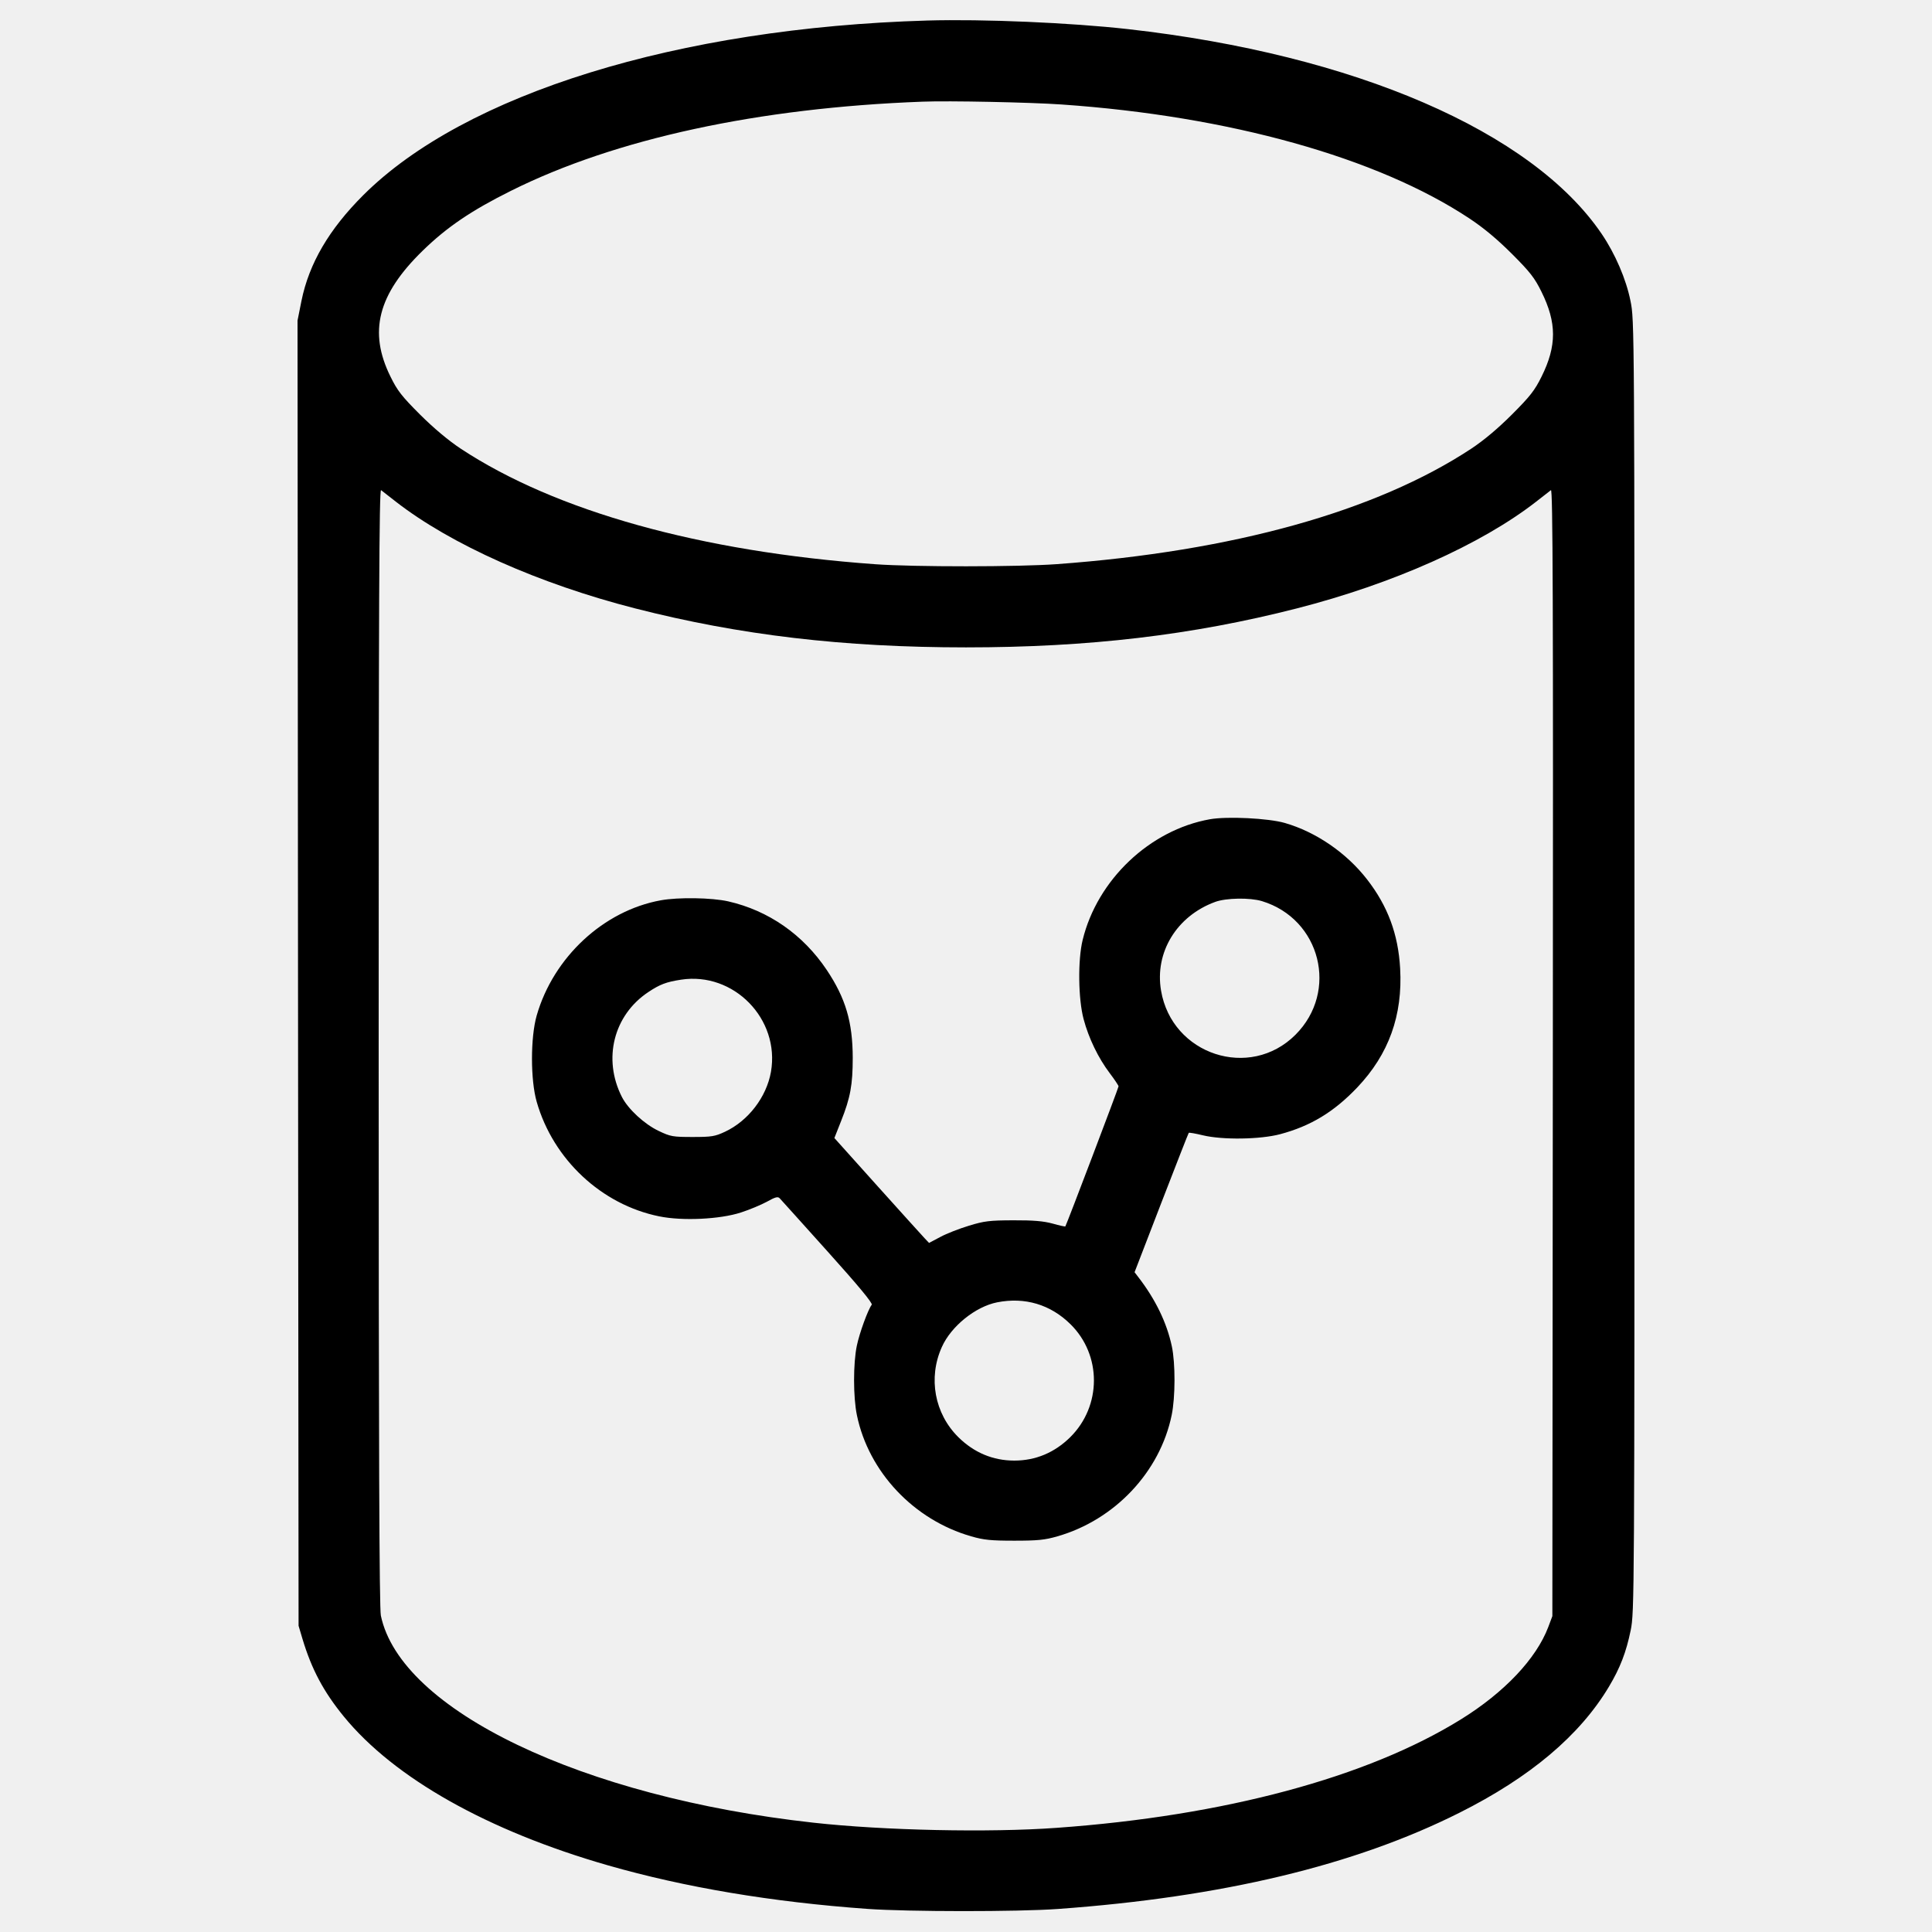
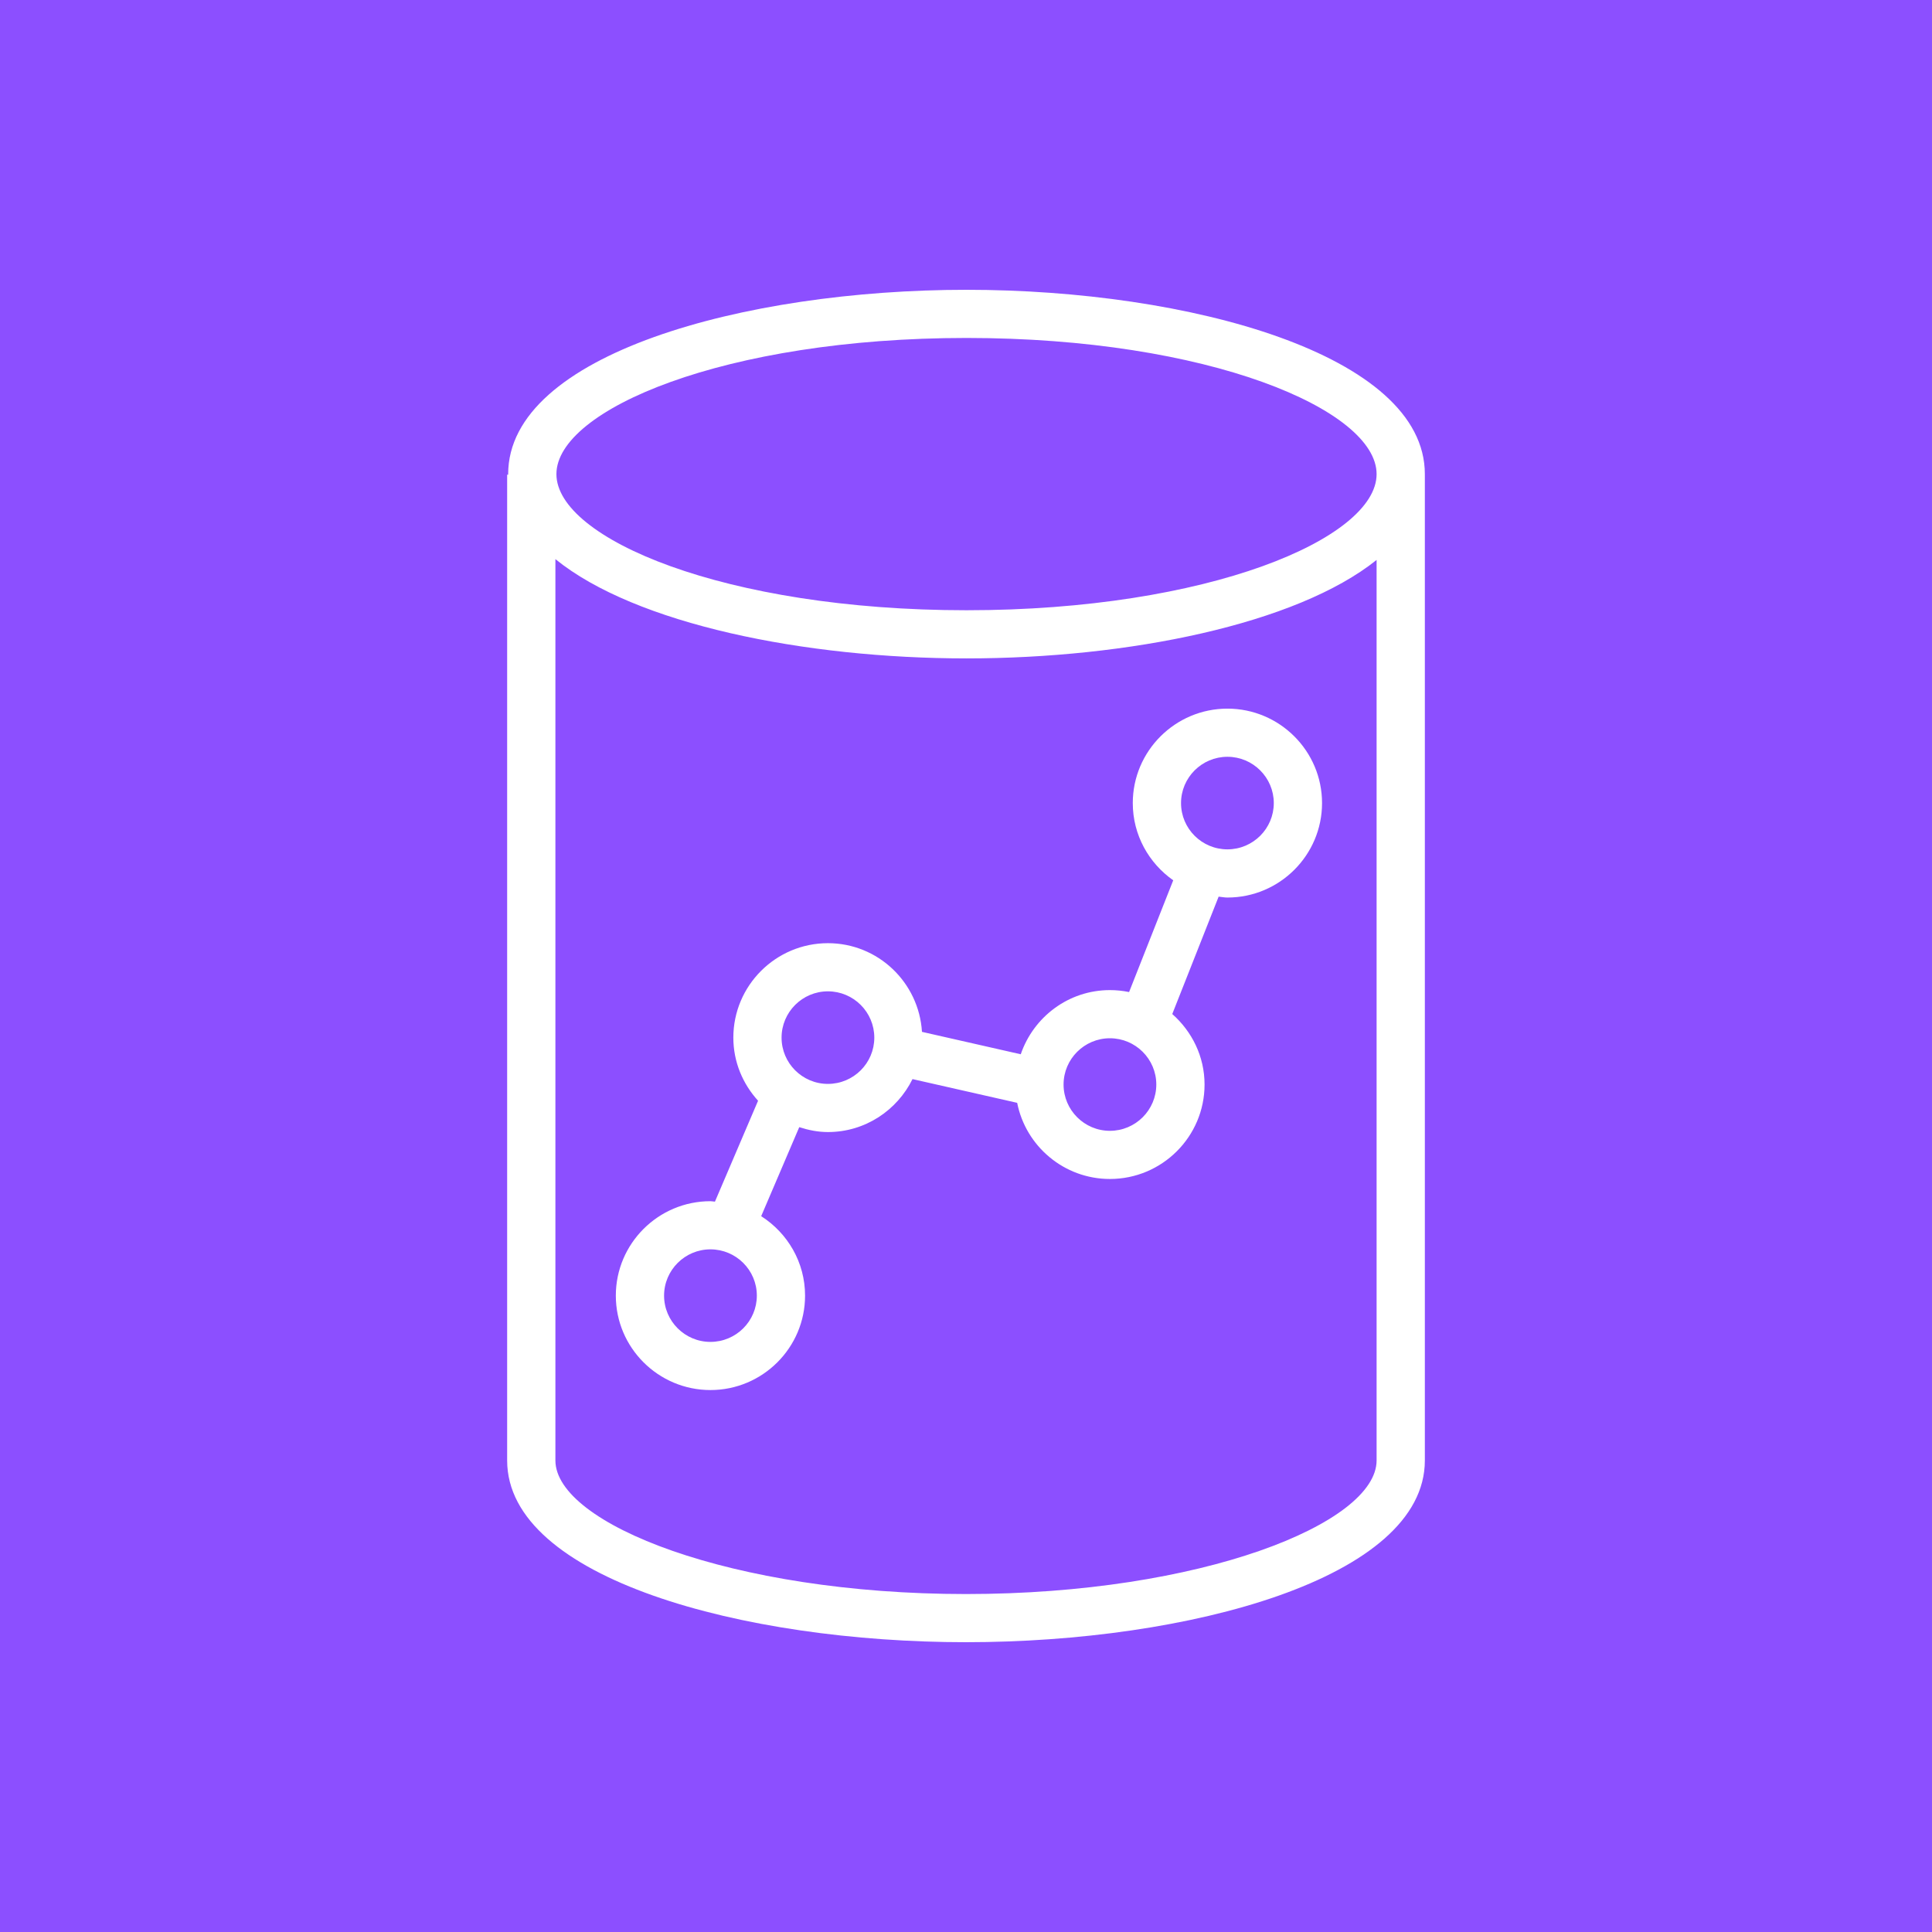
- <svg xmlns="http://www.w3.org/2000/svg" viewBox="0 0 24 24" version="1.1" id="Amazon-Redshift-Data-Warehousing--Streamline-Ultimate.svg">
-   <path d="M11.52 0.255C8.424 0.345 5.774 1.166 4.513 2.424C4.088 2.848 3.839 3.273 3.745 3.737L3.696 3.982 3.702 12.089L3.709 20.196 3.759 20.364C3.872 20.738 4.02 21.016 4.271 21.323C4.897 22.089 6.059 22.743 7.552 23.172C8.507 23.446 9.59 23.628 10.776 23.713C11.281 23.749 12.64 23.75 13.14 23.714C15.18 23.567 16.826 23.173 18.129 22.519C19.007 22.079 19.624 21.559 19.986 20.954C20.126 20.72 20.201 20.525 20.257 20.252C20.303 20.024 20.304 19.883 20.304 12C20.304 3.993 20.304 3.979 20.254 3.736C20.2 3.467 20.064 3.152 19.897 2.906C19.032 1.632 16.826 0.678 14.014 0.362C13.303 0.282 12.21 0.235 11.52 0.255M11.46 1.263C9.419 1.339 7.643 1.724 6.348 2.37C5.854 2.616 5.549 2.823 5.248 3.117C4.693 3.659 4.575 4.122 4.851 4.679C4.936 4.853 4.992 4.924 5.218 5.15C5.389 5.32 5.57 5.472 5.724 5.574C6.903 6.351 8.702 6.853 10.872 7.009C11.354 7.044 12.652 7.043 13.128 7.008C15.318 6.848 17.093 6.353 18.276 5.574C18.433 5.47 18.608 5.323 18.782 5.149C19.007 4.924 19.065 4.85 19.15 4.678C19.34 4.295 19.339 4.009 19.149 3.625C19.064 3.452 19.007 3.379 18.782 3.154C18.602 2.974 18.431 2.831 18.254 2.714C17.112 1.957 15.27 1.442 13.188 1.298C12.807 1.271 11.785 1.25 11.46 1.263M4.704 13.004C4.704 17.976 4.712 19.978 4.731 20.069C4.976 21.245 7.232 22.325 10.104 22.642C10.978 22.739 12.289 22.767 13.128 22.706C15.209 22.557 16.985 22.08 18.149 21.358C18.688 21.024 19.084 20.605 19.233 20.212L19.284 20.076 19.29 13.071C19.295 7.445 19.29 6.07 19.266 6.089C19.25 6.102 19.166 6.167 19.08 6.234C18.396 6.765 17.302 7.253 16.109 7.558C14.812 7.89 13.523 8.042 12 8.042C10.477 8.042 9.188 7.89 7.891 7.558C6.698 7.253 5.604 6.765 4.92 6.234C4.834 6.167 4.751 6.102 4.734 6.089C4.71 6.071 4.704 7.457 4.704 13.004M15.03 10.177C14.283 10.31 13.631 10.929 13.449 11.677C13.388 11.926 13.394 12.41 13.461 12.66C13.524 12.897 13.643 13.143 13.786 13.332C13.846 13.411 13.895 13.485 13.895 13.495C13.896 13.511 13.249 15.214 13.234 15.235C13.232 15.239 13.161 15.224 13.077 15.2C12.963 15.169 12.839 15.158 12.588 15.159C12.293 15.16 12.226 15.168 12.037 15.226C11.918 15.262 11.758 15.324 11.681 15.366L11.541 15.44 11.486 15.382C11.456 15.35 11.191 15.057 10.898 14.731L10.365 14.137 10.448 13.927C10.564 13.636 10.593 13.474 10.593 13.14C10.592 12.695 10.504 12.399 10.27 12.049C9.976 11.61 9.547 11.311 9.046 11.197C8.842 11.151 8.427 11.144 8.208 11.184C7.497 11.313 6.875 11.891 6.667 12.615C6.589 12.887 6.589 13.416 6.667 13.687C6.872 14.404 7.473 14.965 8.189 15.11C8.478 15.169 8.944 15.147 9.204 15.062C9.31 15.028 9.455 14.967 9.527 14.928C9.631 14.87 9.663 14.861 9.686 14.886C9.701 14.902 9.97 15.2 10.282 15.548C10.665 15.974 10.843 16.189 10.829 16.208C10.782 16.27 10.677 16.558 10.644 16.716C10.598 16.936 10.598 17.356 10.645 17.581C10.791 18.286 11.352 18.881 12.065 19.085C12.22 19.13 12.311 19.139 12.6 19.139C12.889 19.139 12.98 19.13 13.135 19.085C13.848 18.881 14.41 18.285 14.555 17.579C14.601 17.358 14.602 16.935 14.557 16.725C14.495 16.432 14.354 16.141 14.14 15.864L14.094 15.804 14.426 14.943C14.609 14.47 14.762 14.078 14.767 14.073C14.773 14.067 14.851 14.081 14.942 14.103C15.187 14.162 15.652 14.155 15.9 14.09C16.281 13.989 16.571 13.813 16.861 13.508C17.252 13.096 17.426 12.614 17.393 12.029C17.369 11.604 17.239 11.255 16.982 10.924C16.726 10.594 16.348 10.335 15.96 10.223C15.755 10.164 15.244 10.139 15.03 10.177M15.095 11.204C14.617 11.379 14.342 11.831 14.423 12.306C14.558 13.103 15.526 13.421 16.093 12.854C16.632 12.315 16.406 11.416 15.676 11.194C15.526 11.149 15.231 11.154 15.095 11.204M8.46 12.17C8.277 12.198 8.198 12.228 8.055 12.323C7.622 12.61 7.485 13.155 7.726 13.628C7.803 13.778 8.005 13.965 8.183 14.049C8.329 14.119 8.358 14.124 8.604 14.124C8.841 14.124 8.882 14.117 9.006 14.059C9.295 13.924 9.522 13.628 9.577 13.315C9.691 12.659 9.115 12.069 8.46 12.17M12.387 16.178C12.118 16.231 11.815 16.475 11.7 16.733C11.527 17.117 11.609 17.561 11.906 17.854C12.101 18.046 12.336 18.144 12.6 18.144C12.864 18.144 13.099 18.046 13.294 17.854C13.686 17.467 13.688 16.833 13.297 16.449C13.049 16.205 12.732 16.11 12.387 16.178" stroke="none" fill="currentColor" fill-rule="evenodd" />
+ <svg xmlns="http://www.w3.org/2000/svg" width="80px" height="80px" viewBox="0 0 80 80" version="1.1">
+   <g id="Icon-Architecture/64/Arch_Amazon-Redshift_64" stroke="none" stroke-width="1" fill="none" fill-rule="evenodd">
+     <g id="Icon-Architecture-BG/64/Analytics" fill="#8C4FFF">
+       <rect id="Rectangle" x="0" y="0" width="80" height="80" />
+     </g>
+     <path d="M50.825,35.17 C49.765,35.17 48.904,34.311 48.904,33.254 C48.904,32.197 49.765,31.337 50.825,31.337 C51.884,31.337 52.745,32.197 52.745,33.254 C52.745,34.311 51.884,35.17 50.825,35.17 M45.959,46.825 C44.901,46.825 44.04,45.965 44.04,44.908 C44.04,43.851 44.901,42.992 45.959,42.992 C47.018,42.992 47.88,43.851 47.88,44.908 C47.88,45.965 47.018,46.825 45.959,46.825 M34.282,44.882 C33.224,44.882 32.363,44.023 32.363,42.966 C32.363,41.909 33.224,41.049 34.282,41.049 C35.342,41.049 36.203,41.909 36.203,42.966 C36.203,44.023 35.342,44.882 34.282,44.882 M29.418,55.565 C28.36,55.565 27.498,54.706 27.498,53.649 C27.498,52.592 28.36,51.733 29.418,51.733 C30.478,51.733 31.339,52.592 31.339,53.649 C31.339,54.706 30.478,55.565 29.418,55.565 M50.825,29.343 C48.664,29.343 46.906,31.098 46.906,33.254 C46.906,34.576 47.571,35.742 48.581,36.451 L46.753,41.079 C46.496,41.026 46.23,40.998 45.959,40.998 C44.241,40.998 42.794,42.115 42.267,43.655 L38.177,42.727 C38.05,40.684 36.362,39.055 34.282,39.055 C32.123,39.055 30.366,40.81 30.366,42.966 C30.366,43.974 30.759,44.885 31.39,45.579 L29.604,49.758 C29.541,49.754 29.482,49.739 29.418,49.739 C27.258,49.739 25.5,51.493 25.5,53.649 C25.5,55.805 27.258,57.559 29.418,57.559 C31.578,57.559 33.336,55.805 33.336,53.649 C33.336,52.265 32.609,51.055 31.519,50.359 L33.095,46.673 C33.472,46.794 33.866,46.876 34.282,46.876 C35.824,46.876 37.147,45.976 37.785,44.683 L42.119,45.666 C42.473,47.461 44.06,48.819 45.959,48.819 C48.12,48.819 49.878,47.065 49.878,44.908 C49.878,43.743 49.354,42.707 48.541,41.989 L50.461,37.128 C50.583,37.14 50.7,37.165 50.825,37.165 C52.985,37.165 54.743,35.41 54.743,33.254 C54.743,31.098 52.985,29.343 50.825,29.343 M40,66.006 C30.269,66.006 22.998,63.085 22.998,60.473 L22.998,23.152 C26.308,25.841 33.315,27.263 40.021,27.263 C46.697,27.263 53.674,25.853 57.002,23.186 L57.002,60.473 C57.002,63.085 49.73,66.006 40,66.006 M40.021,13.994 C50.028,13.994 57.002,16.965 57.002,19.632 C57.002,22.298 50.028,25.269 40.021,25.269 C30.013,25.269 23.04,22.298 23.04,19.632 C23.04,16.965 30.013,13.994 40.021,13.994 M59,19.632 C59,14.675 49.222,12 40.021,12 C30.82,12 21.042,14.675 21.042,19.632 C21.042,19.64 21.044,19.649 21.044,19.657 L21,19.657 L21,60.473 C21,65.362 30.789,68 40,68 C49.211,68 59,65.362 59,60.473 L59,19.657 L58.998,19.657 C58.998,19.649 59,19.64 59,19.632" id="Amazon-Redshift_Icon_64_Squid" fill="#FFFFFF" />
+   </g>
</svg>
